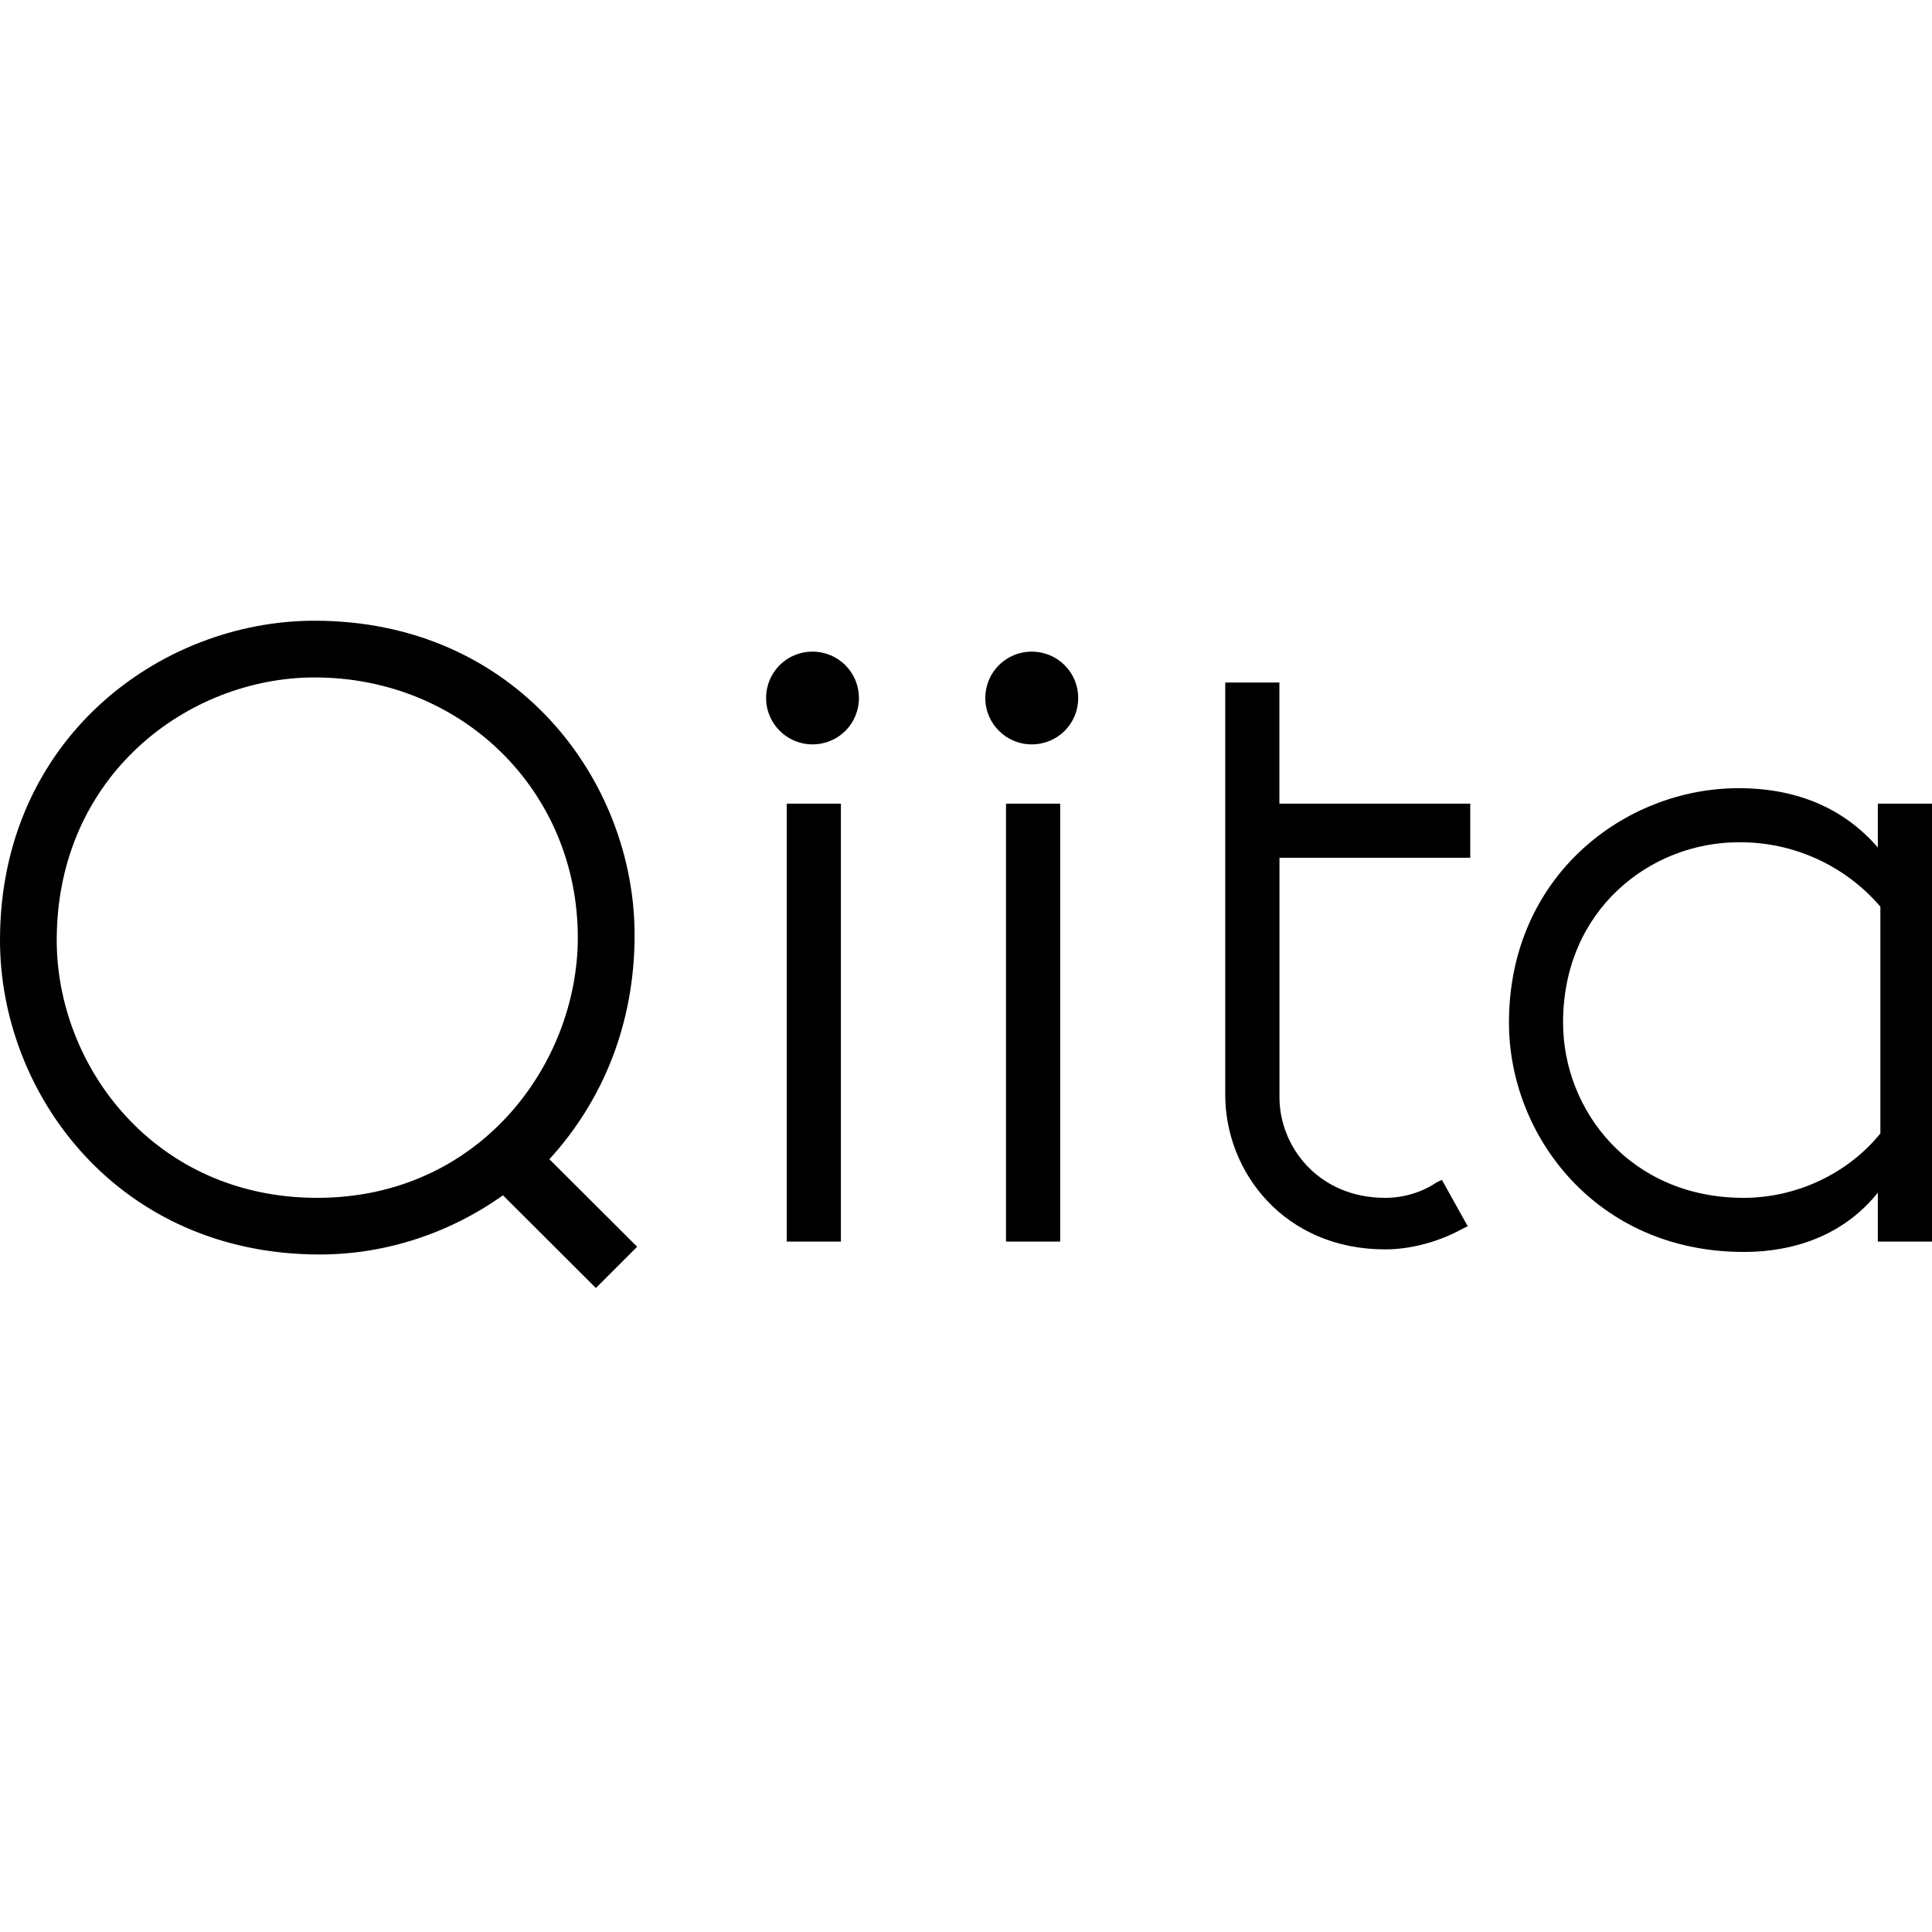
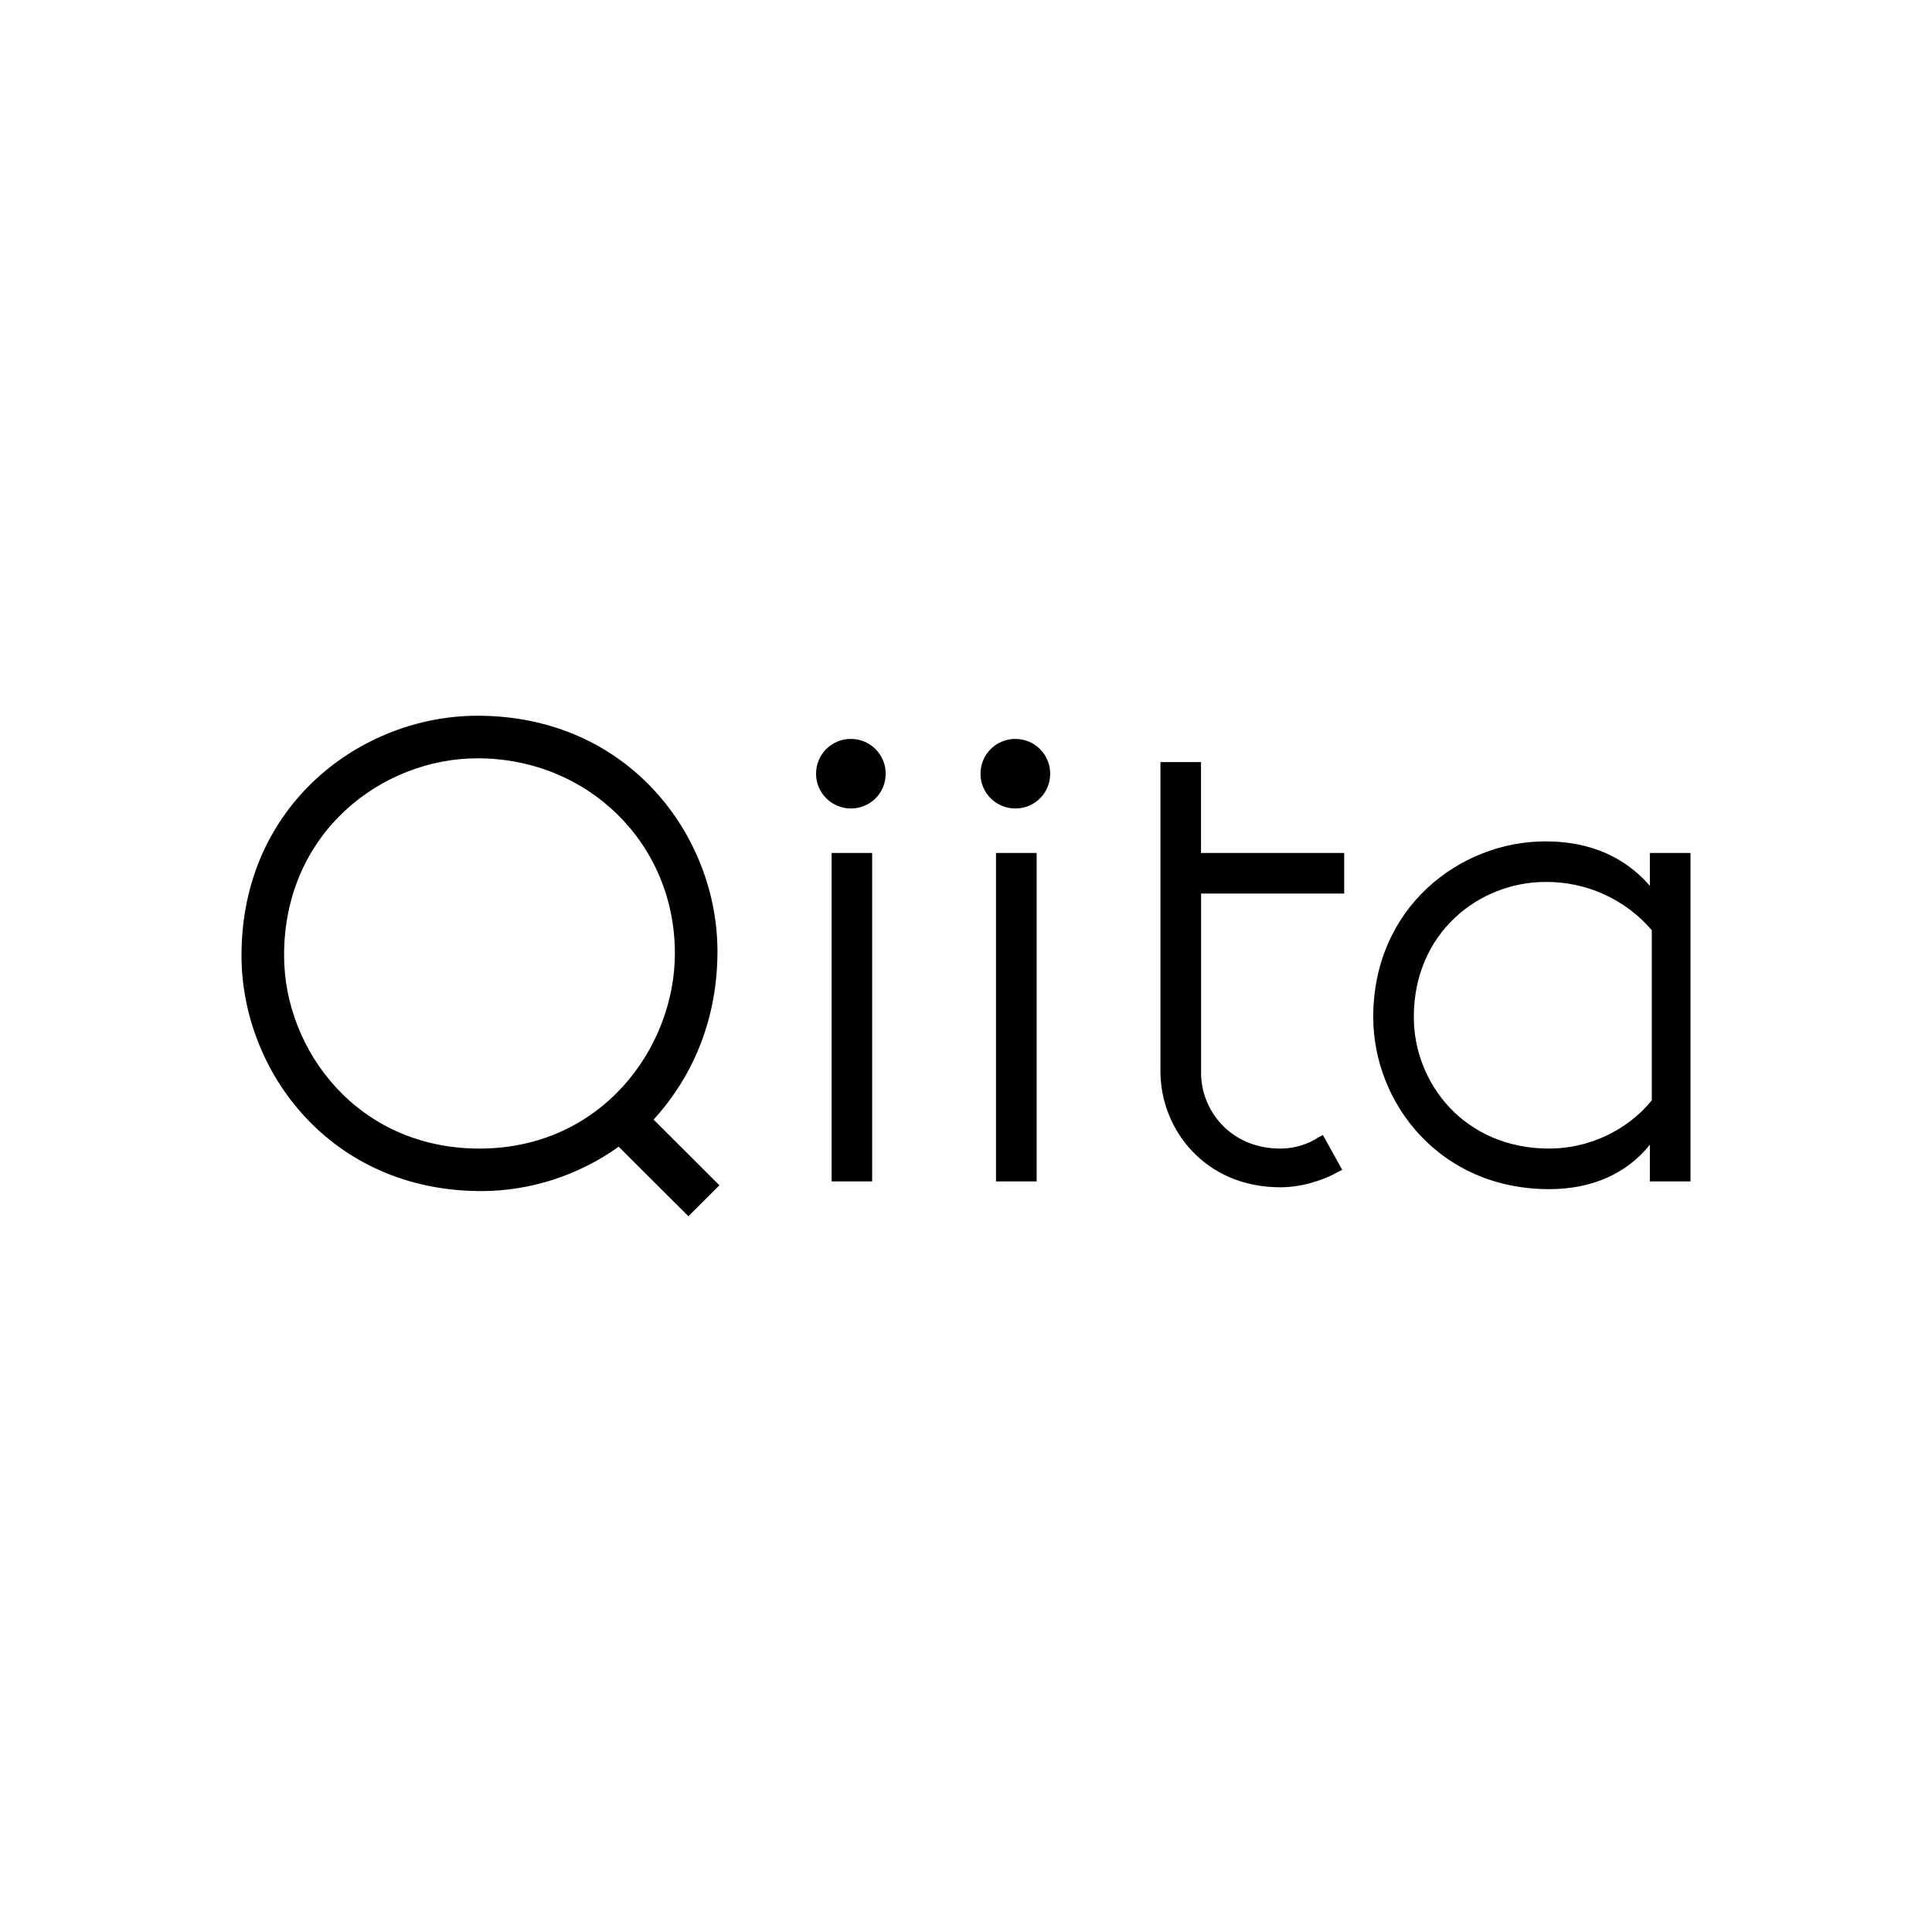
<svg xmlns="http://www.w3.org/2000/svg" width="100%" height="100%" viewBox="0 0 28 28" version="1.1" xml:space="preserve" style="fill-rule:evenodd;clip-rule:evenodd;stroke-linejoin:round;stroke-miterlimit:1.414;">
-   <path d="M9.197,13.551c0,-2.24 -1.72,-4.555 -4.637,-4.555c-2.242,-0.001 -4.56,1.718 -4.56,4.63c0,2.24 1.72,4.555 4.635,4.555c0.935,0 1.869,-0.298 2.654,-0.858l1.347,1.344l0.598,-0.598l-1.272,-1.269c0.786,-0.859 1.235,-1.979 1.235,-3.249Zm-4.637,-3.733c2.132,0 3.814,1.642 3.814,3.77c0,1.831 -1.421,3.772 -3.776,3.772c-2.355,0 -3.776,-1.904 -3.776,-3.733c0,-2.391 1.907,-3.809 3.738,-3.809Zm6.842,1.829l0.785,0l0,6.347l-0.785,0l0,-6.347Zm0.373,-0.859c-0.001,0 -0.001,0 -0.002,0c-0.368,0 -0.67,-0.302 -0.67,-0.669c0,-0.001 0,-0.002 0,-0.003c0,-0.373 0.299,-0.672 0.672,-0.672c0.373,0 0.673,0.299 0.673,0.672c0,0.374 -0.298,0.672 -0.673,0.672Zm3.178,0c-0.001,0 -0.002,0 -0.003,0c-0.368,0 -0.67,-0.302 -0.67,-0.669c0,-0.001 0,-0.002 0,-0.003c0,-0.373 0.3,-0.672 0.673,-0.672c0.373,0 0.673,0.299 0.673,0.672c0,0.374 -0.298,0.672 -0.673,0.672Zm-0.373,0.859l0.785,0l0,6.347l-0.785,0l0,-6.347Zm5.495,6.46c-1.459,0 -2.318,-1.12 -2.318,-2.24l0,-5.975l0.785,0l0,1.755l2.766,0l0,0.784l-2.765,0l0,3.473c0,0.709 0.56,1.456 1.532,1.456c0.261,0 0.524,-0.075 0.746,-0.224l0.076,-0.037l0.374,0.672l-0.075,0.037c-0.336,0.187 -0.747,0.299 -1.121,0.299Zm5.196,0.037c-2.131,0 -3.402,-1.68 -3.402,-3.323c0,-2.129 1.682,-3.398 3.327,-3.398c0.86,0 1.533,0.299 2.019,0.859l0,-0.635l0.785,0l0,6.347l-0.785,0l0,-0.709c-0.448,0.56 -1.121,0.859 -1.944,0.859Zm-0.075,-5.937c-1.271,0 -2.543,0.971 -2.543,2.613c0,1.271 0.973,2.54 2.618,2.54c0.747,0 1.496,-0.336 1.981,-0.933l0,-3.287c-0.513,-0.599 -1.266,-0.941 -2.056,-0.933Z" style="fill-rule:nonzero;" />
+   <path d="M10.398,13.79c0,-1.68 -1.29,-3.417 -3.478,-3.417c-1.681,0 -3.42,1.289 -3.42,3.473c0,1.68 1.29,3.416 3.476,3.416c0.702,0 1.402,-0.223 1.991,-0.643l1.01,1.008l0.449,-0.449l-0.954,-0.952c0.589,-0.644 0.926,-1.484 0.926,-2.436Zm-3.478,-2.8c1.599,0 2.861,1.231 2.861,2.827c-0.001,1.374 -1.066,2.829 -2.832,2.829c-1.767,0 -2.832,-1.428 -2.832,-2.799c0,-1.794 1.43,-2.857 2.803,-2.857Zm5.132,1.372l0.588,0l0,4.76l-0.588,0l0,-4.76Zm0.279,-0.645c0,0 0,0 -0.001,0c-0.276,0 -0.503,-0.226 -0.503,-0.501c0,-0.001 0,-0.002 0,-0.003c0,-0.279 0.224,-0.504 0.504,-0.504c0.28,0 0.505,0.225 0.505,0.504c0,0.281 -0.223,0.504 -0.505,0.504Zm2.384,0c-0.001,0 -0.002,0 -0.002,0c-0.276,0 -0.503,-0.226 -0.503,-0.501c0,-0.001 0,-0.002 0,-0.003c0,-0.279 0.225,-0.504 0.505,-0.504c0.28,0 0.505,0.225 0.505,0.504c0,0.281 -0.224,0.504 -0.505,0.504Zm-0.28,0.645l0.589,0l0,4.76l-0.589,0l0,-4.76Zm4.121,4.845c-1.094,0 -1.738,-0.84 -1.738,-1.68l0,-4.482l0.588,0l0,1.317l2.075,0l0,0.588l-2.074,0l0,2.604c0,0.532 0.42,1.092 1.149,1.092c0.196,0 0.393,-0.056 0.56,-0.168l0.057,-0.027l0.28,0.504l-0.056,0.027c-0.252,0.141 -0.56,0.225 -0.841,0.225Zm3.897,0.027c-1.598,0 -2.551,-1.26 -2.551,-2.492c0,-1.597 1.261,-2.548 2.495,-2.548c0.645,0 1.15,0.224 1.514,0.644l0,-0.476l0.589,0l0,4.76l-0.589,0l0,-0.532c-0.336,0.42 -0.84,0.644 -1.458,0.644Zm-0.056,-4.452c-0.953,0 -1.907,0.728 -1.907,1.959c0,0.954 0.73,1.905 1.963,1.905c0.56,0 1.122,-0.252 1.486,-0.699l0,-2.466c-0.385,-0.449 -0.949,-0.705 -1.542,-0.699Z" style="fill-rule:nonzero;" />
</svg>
